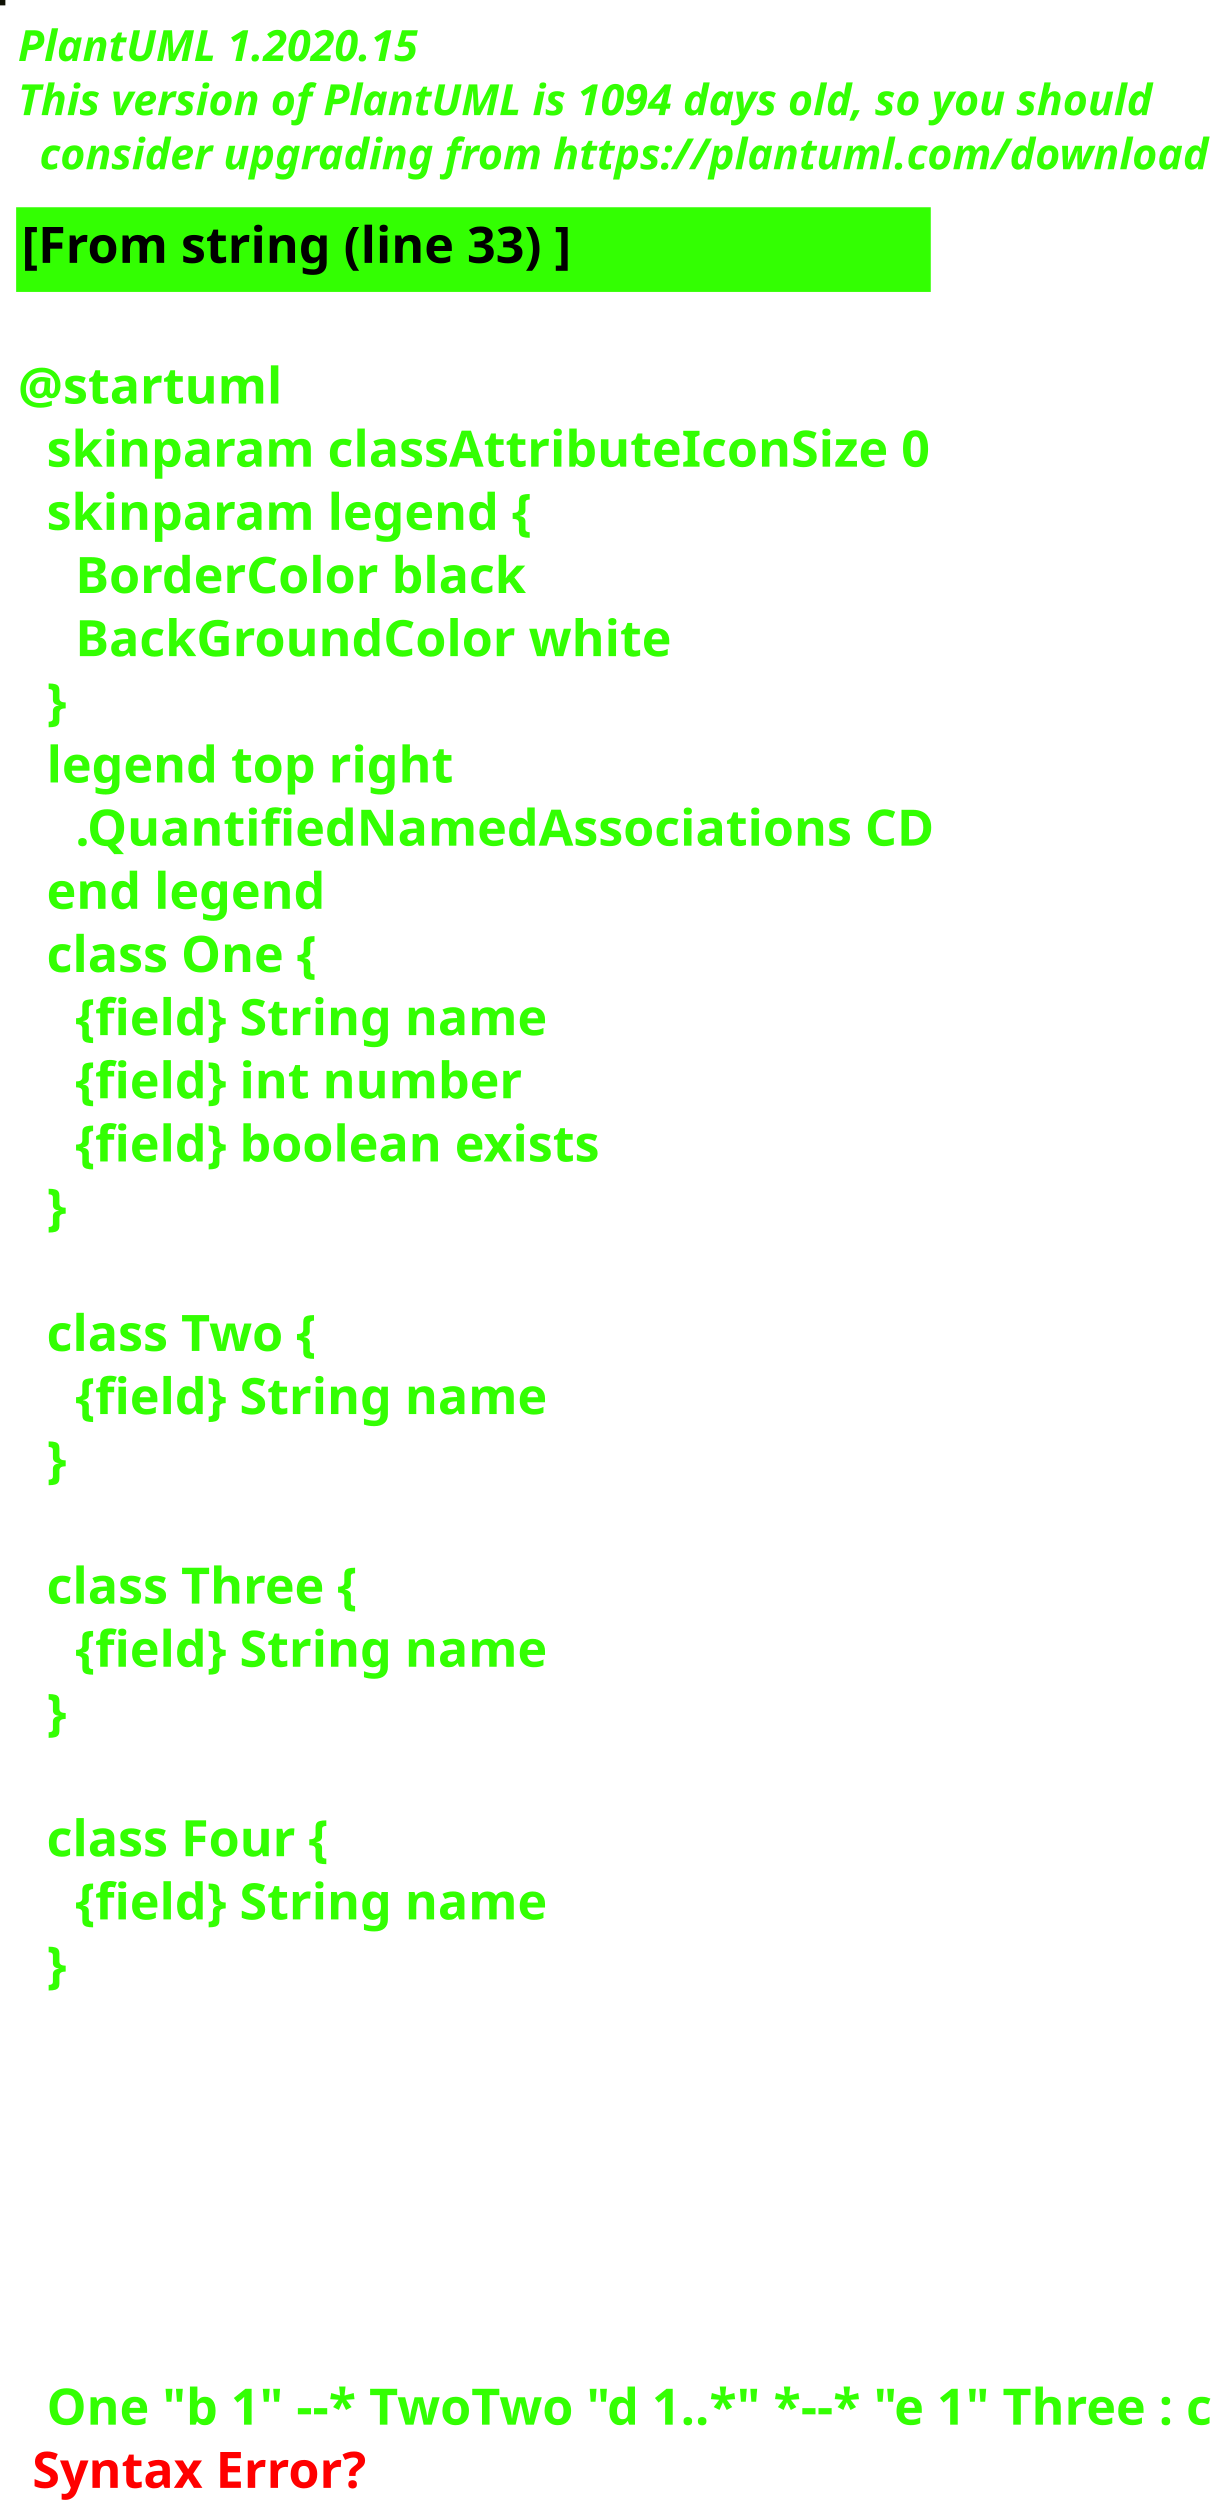
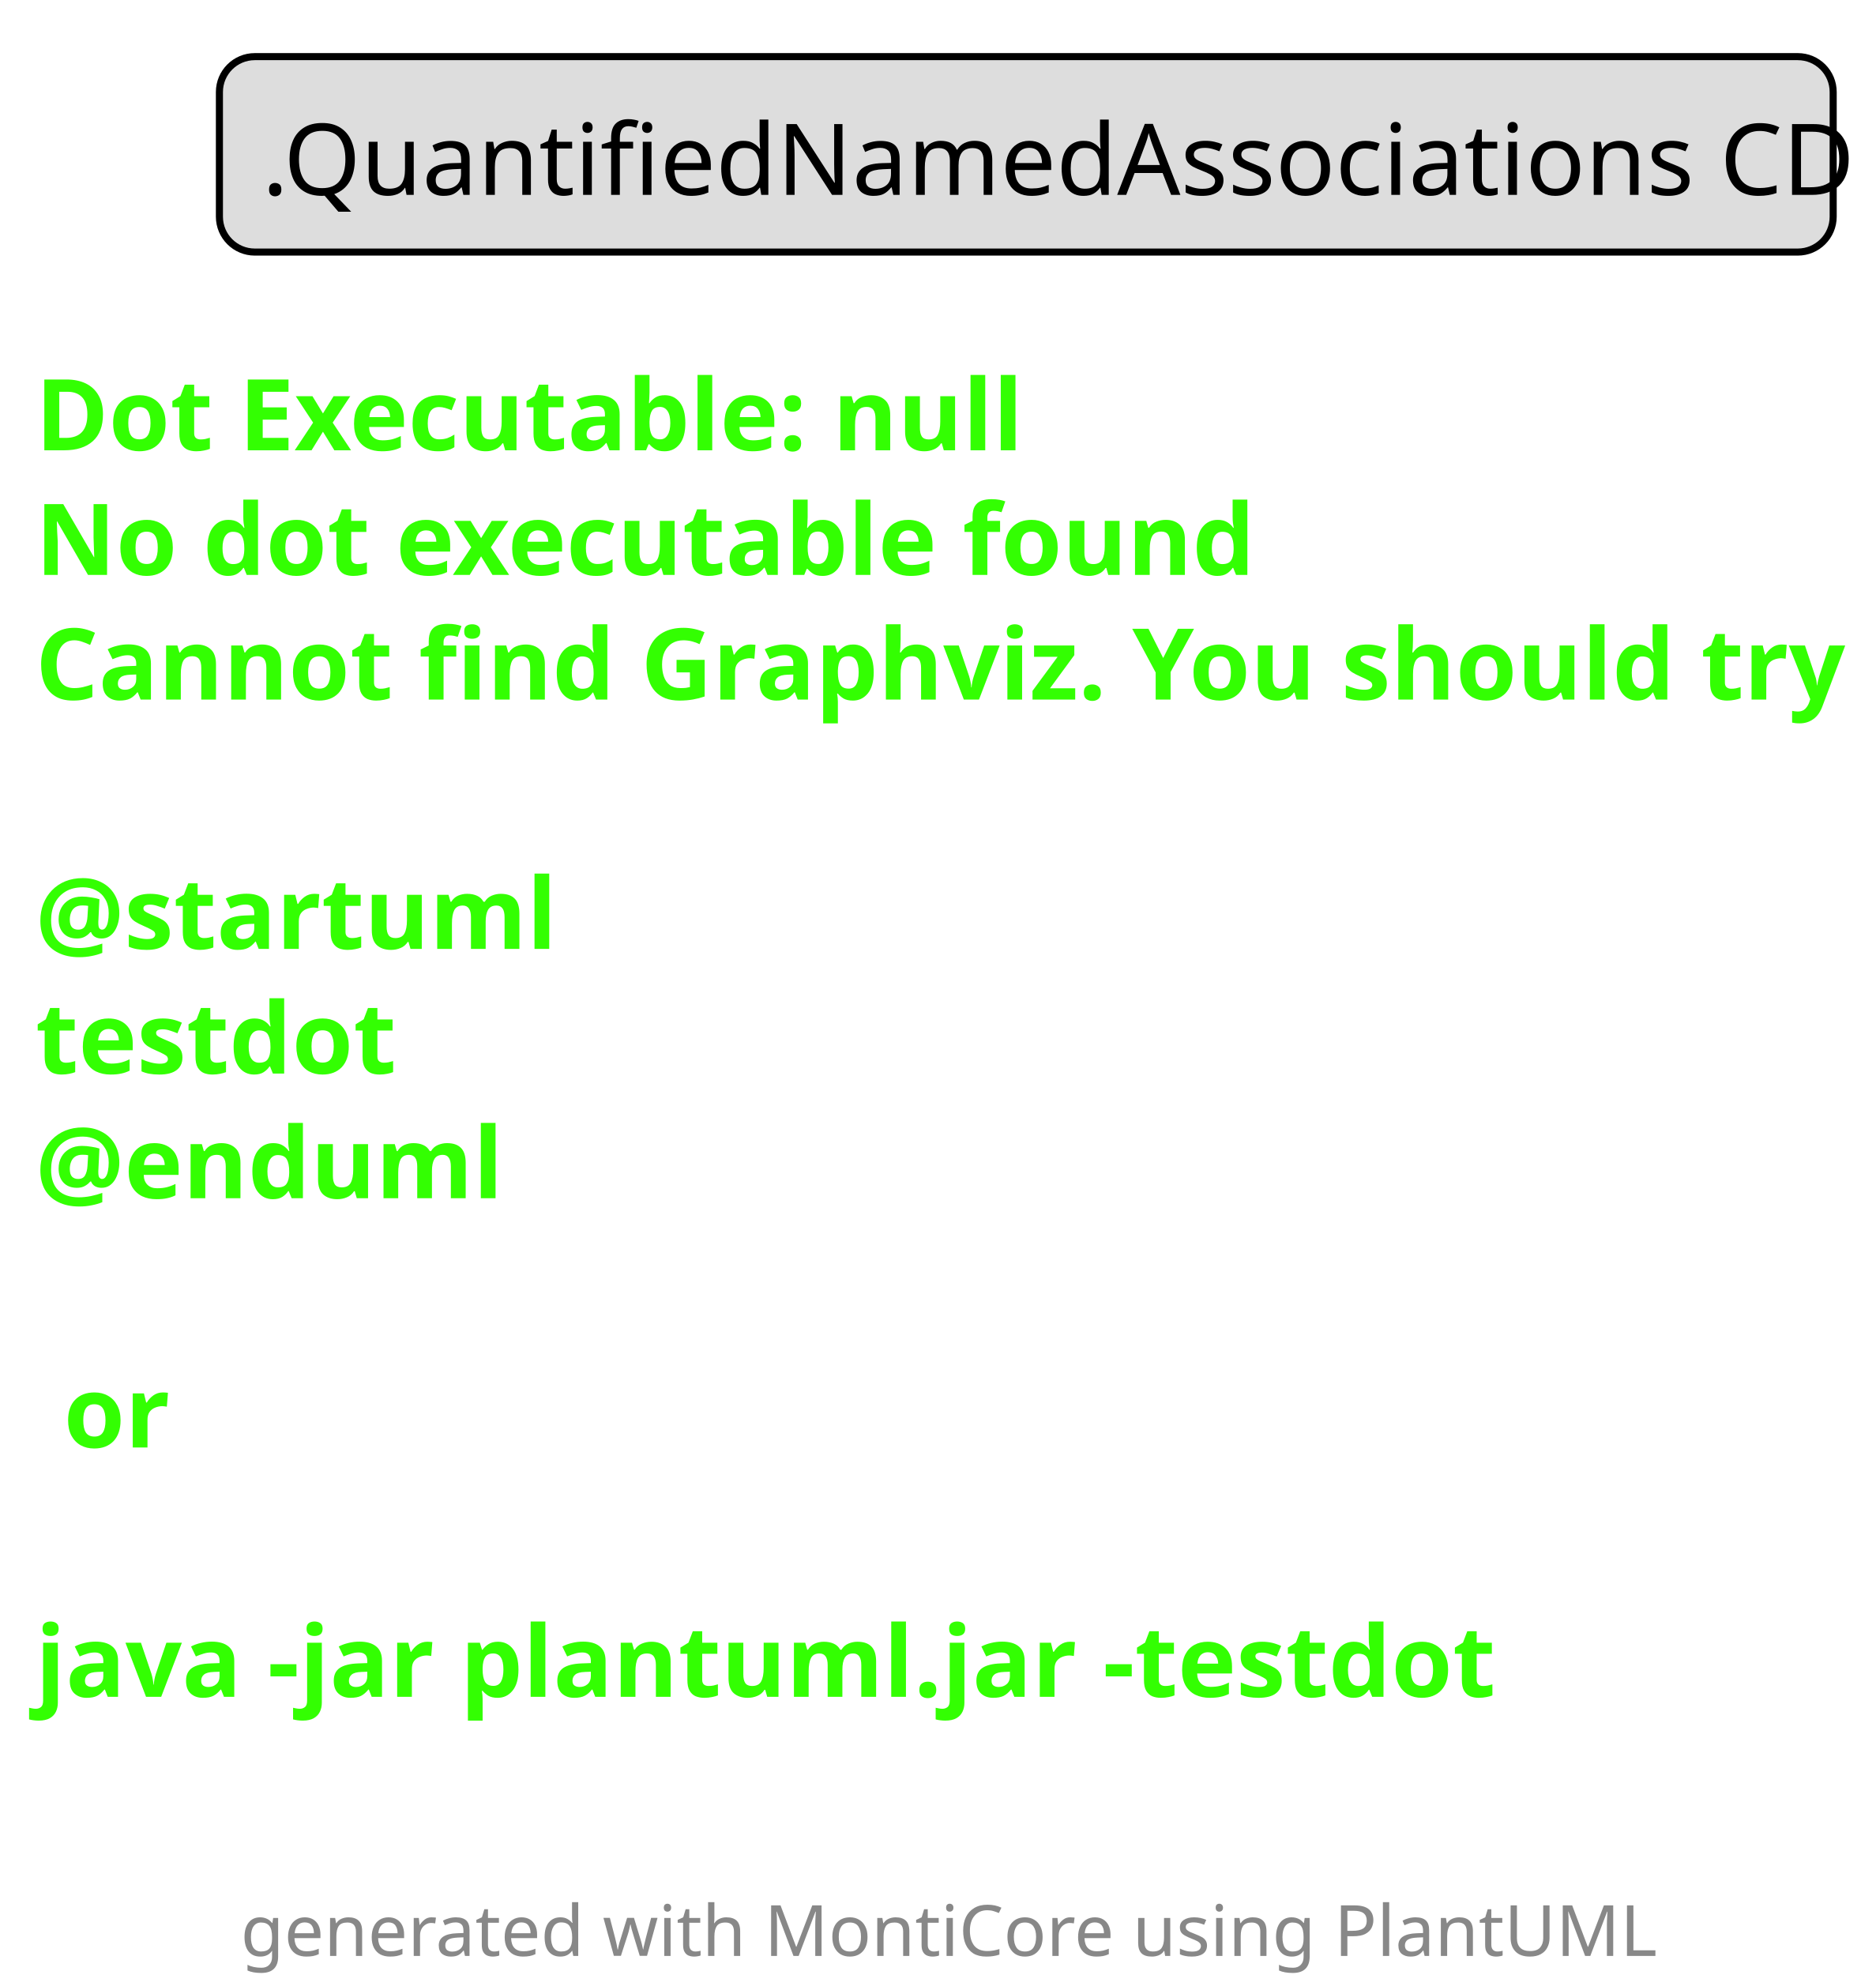
- <svg xmlns="http://www.w3.org/2000/svg" contentScriptType="application/ecmascript" contentStyleType="text/css" height="697px" preserveAspectRatio="none" style="width:342px;height:697px;background:#000000;" version="1.1" viewBox="0 0 342 697" width="342px" zoomAndPan="magnify">
+ <svg xmlns="http://www.w3.org/2000/svg" contentScriptType="application/ecmascript" contentStyleType="text/css" height="279px" preserveAspectRatio="none" style="width:265px;height:279px;background:#000000;" version="1.1" viewBox="0 0 265 279" width="265px" zoomAndPan="magnify">
  <defs />
  <g>
-     <rect fill="#0E1004" height="1" style="stroke: #0E1004; stroke-width: 1.0;" width="1" x="0" y="0" />
-     <text fill="#33FF02" font-family="sans-serif" font-size="12" font-style="italic" font-weight="bold" lengthAdjust="spacingAndGlyphs" textLength="114" x="5" y="17">PlantUML 1.2020.15</text>
-     <text fill="#33FF02" font-family="sans-serif" font-size="12" font-style="italic" font-weight="bold" lengthAdjust="spacingAndGlyphs" textLength="323" x="5" y="32.094">This version of PlantUML is 1094 days old, so you should</text>
-     <text fill="#33FF02" font-family="sans-serif" font-size="12" font-style="italic" font-weight="bold" lengthAdjust="spacingAndGlyphs" textLength="317" x="11" y="47.188">consider upgrading from https://plantuml.com/download</text>
-     <rect fill="#33FF02" height="22.609" style="stroke: #33FF02; stroke-width: 1.0;" width="254" x="5" y="58.281" />
-     <text fill="#000000" font-family="sans-serif" font-size="14" font-weight="bold" lengthAdjust="spacingAndGlyphs" textLength="155" x="6" y="73.281">[From string (line 33) ]</text>
-     <text fill="#33FF02" font-family="sans-serif" font-size="14" font-weight="bold" lengthAdjust="spacingAndGlyphs" textLength="0" x="9" y="94.891" />
-     <text fill="#33FF02" font-family="sans-serif" font-size="14" font-weight="bold" lengthAdjust="spacingAndGlyphs" textLength="71" x="5" y="112.5">@startuml</text>
-     <text fill="#33FF02" font-family="sans-serif" font-size="14" font-weight="bold" lengthAdjust="spacingAndGlyphs" textLength="244" x="13" y="130.109">skinparam classAttributeIconSize 0</text>
-     <text fill="#33FF02" font-family="sans-serif" font-size="14" font-weight="bold" lengthAdjust="spacingAndGlyphs" textLength="134" x="13" y="147.719">skinparam legend {</text>
-     <text fill="#33FF02" font-family="sans-serif" font-size="14" font-weight="bold" lengthAdjust="spacingAndGlyphs" textLength="128" x="21" y="165.328">BorderColor black</text>
-     <text fill="#33FF02" font-family="sans-serif" font-size="14" font-weight="bold" lengthAdjust="spacingAndGlyphs" textLength="167" x="21" y="182.938">BackGroundColor white</text>
-     <text fill="#33FF02" font-family="sans-serif" font-size="14" font-weight="bold" lengthAdjust="spacingAndGlyphs" textLength="5" x="13" y="200.547">}</text>
-     <text fill="#33FF02" font-family="sans-serif" font-size="14" font-weight="bold" lengthAdjust="spacingAndGlyphs" textLength="113" x="13" y="218.156">legend top right</text>
-     <text fill="#33FF02" font-family="sans-serif" font-size="14" font-weight="bold" lengthAdjust="spacingAndGlyphs" textLength="238" x="21" y="235.766">.QuantifiedNamedAssociations CD</text>
-     <text fill="#33FF02" font-family="sans-serif" font-size="14" font-weight="bold" lengthAdjust="spacingAndGlyphs" textLength="80" x="13" y="253.375">end legend</text>
-     <text fill="#33FF02" font-family="sans-serif" font-size="14" font-weight="bold" lengthAdjust="spacingAndGlyphs" textLength="78" x="13" y="270.984">class One {</text>
-     <text fill="#33FF02" font-family="sans-serif" font-size="14" font-weight="bold" lengthAdjust="spacingAndGlyphs" textLength="129" x="21" y="288.594">{field} String name</text>
-     <text fill="#33FF02" font-family="sans-serif" font-size="14" font-weight="bold" lengthAdjust="spacingAndGlyphs" textLength="121" x="21" y="306.203">{field} int number</text>
-     <text fill="#33FF02" font-family="sans-serif" font-size="14" font-weight="bold" lengthAdjust="spacingAndGlyphs" textLength="148" x="21" y="323.812">{field} boolean exists</text>
-     <text fill="#33FF02" font-family="sans-serif" font-size="14" font-weight="bold" lengthAdjust="spacingAndGlyphs" textLength="5" x="13" y="341.422">}</text>
-     <text fill="#33FF02" font-family="sans-serif" font-size="14" font-weight="bold" lengthAdjust="spacingAndGlyphs" textLength="0" x="9" y="359.031" />
-     <text fill="#33FF02" font-family="sans-serif" font-size="14" font-weight="bold" lengthAdjust="spacingAndGlyphs" textLength="77" x="13" y="376.641">class Two {</text>
-     <text fill="#33FF02" font-family="sans-serif" font-size="14" font-weight="bold" lengthAdjust="spacingAndGlyphs" textLength="129" x="21" y="394.25">{field} String name</text>
-     <text fill="#33FF02" font-family="sans-serif" font-size="14" font-weight="bold" lengthAdjust="spacingAndGlyphs" textLength="5" x="13" y="411.859">}</text>
-     <text fill="#33FF02" font-family="sans-serif" font-size="14" font-weight="bold" lengthAdjust="spacingAndGlyphs" textLength="0" x="9" y="429.469" />
-     <text fill="#33FF02" font-family="sans-serif" font-size="14" font-weight="bold" lengthAdjust="spacingAndGlyphs" textLength="90" x="13" y="447.078">class Three {</text>
-     <text fill="#33FF02" font-family="sans-serif" font-size="14" font-weight="bold" lengthAdjust="spacingAndGlyphs" textLength="129" x="21" y="464.688">{field} String name</text>
-     <text fill="#33FF02" font-family="sans-serif" font-size="14" font-weight="bold" lengthAdjust="spacingAndGlyphs" textLength="5" x="13" y="482.297">}</text>
-     <text fill="#33FF02" font-family="sans-serif" font-size="14" font-weight="bold" lengthAdjust="spacingAndGlyphs" textLength="0" x="9" y="499.906" />
-     <text fill="#33FF02" font-family="sans-serif" font-size="14" font-weight="bold" lengthAdjust="spacingAndGlyphs" textLength="82" x="13" y="517.516">class Four {</text>
-     <text fill="#33FF02" font-family="sans-serif" font-size="14" font-weight="bold" lengthAdjust="spacingAndGlyphs" textLength="129" x="21" y="535.125">{field} String name</text>
-     <text fill="#33FF02" font-family="sans-serif" font-size="14" font-weight="bold" lengthAdjust="spacingAndGlyphs" textLength="5" x="13" y="552.734">}</text>
-     <text fill="#33FF02" font-family="sans-serif" font-size="14" font-weight="bold" lengthAdjust="spacingAndGlyphs" textLength="0" x="9" y="570.344" />
-     <text fill="#33FF02" font-family="sans-serif" font-size="14" font-weight="bold" lengthAdjust="spacingAndGlyphs" textLength="0" x="9" y="587.953" />
-     <text fill="#33FF02" font-family="sans-serif" font-size="14" font-weight="bold" lengthAdjust="spacingAndGlyphs" textLength="0" x="9" y="605.562" />
-     <text fill="#33FF02" font-family="sans-serif" font-size="14" font-weight="bold" lengthAdjust="spacingAndGlyphs" textLength="0" x="9" y="623.172" />
-     <text fill="#33FF02" font-family="sans-serif" font-size="14" font-weight="bold" lengthAdjust="spacingAndGlyphs" textLength="0" x="9" y="640.781" />
-     <text fill="#33FF02" font-family="sans-serif" font-size="14" font-weight="bold" lengthAdjust="spacingAndGlyphs" textLength="0" x="9" y="658.391" />
-     <text fill="#33FF02" font-family="sans-serif" font-size="14" font-weight="bold" lengthAdjust="spacingAndGlyphs" textLength="327" x="13" y="676">One "b 1" --* TwoTwo "d 1..*" *--* "e 1" Three : c</text>
-     <text fill="#FF0000" font-family="sans-serif" font-size="14" font-weight="bold" lengthAdjust="spacingAndGlyphs" textLength="95" x="9" y="693.609">Syntax Error?</text>
+     <rect fill="#DDDDDD" height="27.609" rx="5" ry="5" style="stroke: #000000; stroke-width: 1.0;" width="228" x="31" y="8" />
+     <text fill="#000000" font-family="sans-serif" font-size="14" lengthAdjust="spacingAndGlyphs" textLength="216" x="37" y="27.533">.QuantifiedNamedAssociations CD</text>
+     <text fill="#33FF02" font-family="sans-serif" font-size="14" font-weight="bold" lengthAdjust="spacingAndGlyphs" textLength="140" x="5" y="63.609">Dot Executable: null</text>
+     <text fill="#33FF02" font-family="sans-serif" font-size="14" font-weight="bold" lengthAdjust="spacingAndGlyphs" textLength="173" x="5" y="81.219">No dot executable found</text>
+     <text fill="#33FF02" font-family="sans-serif" font-size="14" font-weight="bold" lengthAdjust="spacingAndGlyphs" textLength="258" x="5" y="98.828">Cannot find Graphviz. You should try</text>
+     <text fill="#33FF02" font-family="sans-serif" font-size="14" font-weight="bold" lengthAdjust="spacingAndGlyphs" textLength="0" x="9" y="116.438" />
+     <text fill="#33FF02" font-family="sans-serif" font-size="14" font-weight="bold" lengthAdjust="spacingAndGlyphs" textLength="71" x="5" y="134.047">@startuml</text>
+     <text fill="#33FF02" font-family="sans-serif" font-size="14" font-weight="bold" lengthAdjust="spacingAndGlyphs" textLength="50" x="5" y="151.656">testdot</text>
+     <text fill="#33FF02" font-family="sans-serif" font-size="14" font-weight="bold" lengthAdjust="spacingAndGlyphs" textLength="66" x="5" y="169.266">@enduml</text>
+     <text fill="#33FF02" font-family="sans-serif" font-size="14" font-weight="bold" lengthAdjust="spacingAndGlyphs" textLength="0" x="9" y="186.875" />
+     <text fill="#33FF02" font-family="sans-serif" font-size="14" font-weight="bold" lengthAdjust="spacingAndGlyphs" textLength="15" x="9" y="204.484">or</text>
+     <text fill="#33FF02" font-family="sans-serif" font-size="14" font-weight="bold" lengthAdjust="spacingAndGlyphs" textLength="0" x="9" y="222.094" />
+     <text fill="#33FF02" font-family="sans-serif" font-size="14" font-weight="bold" lengthAdjust="spacingAndGlyphs" textLength="201" x="5" y="239.703">java -jar plantuml.jar -testdot</text>
+     <text fill="#33FF02" font-family="sans-serif" font-size="14" font-weight="bold" lengthAdjust="spacingAndGlyphs" textLength="0" x="9" y="257.312" />
+     <text fill="#888888" font-family="sans-serif" font-size="10" lengthAdjust="spacingAndGlyphs" textLength="200" x="34" y="276.303">generated with MontiCore using PlantUML</text>
  </g>
</svg>
